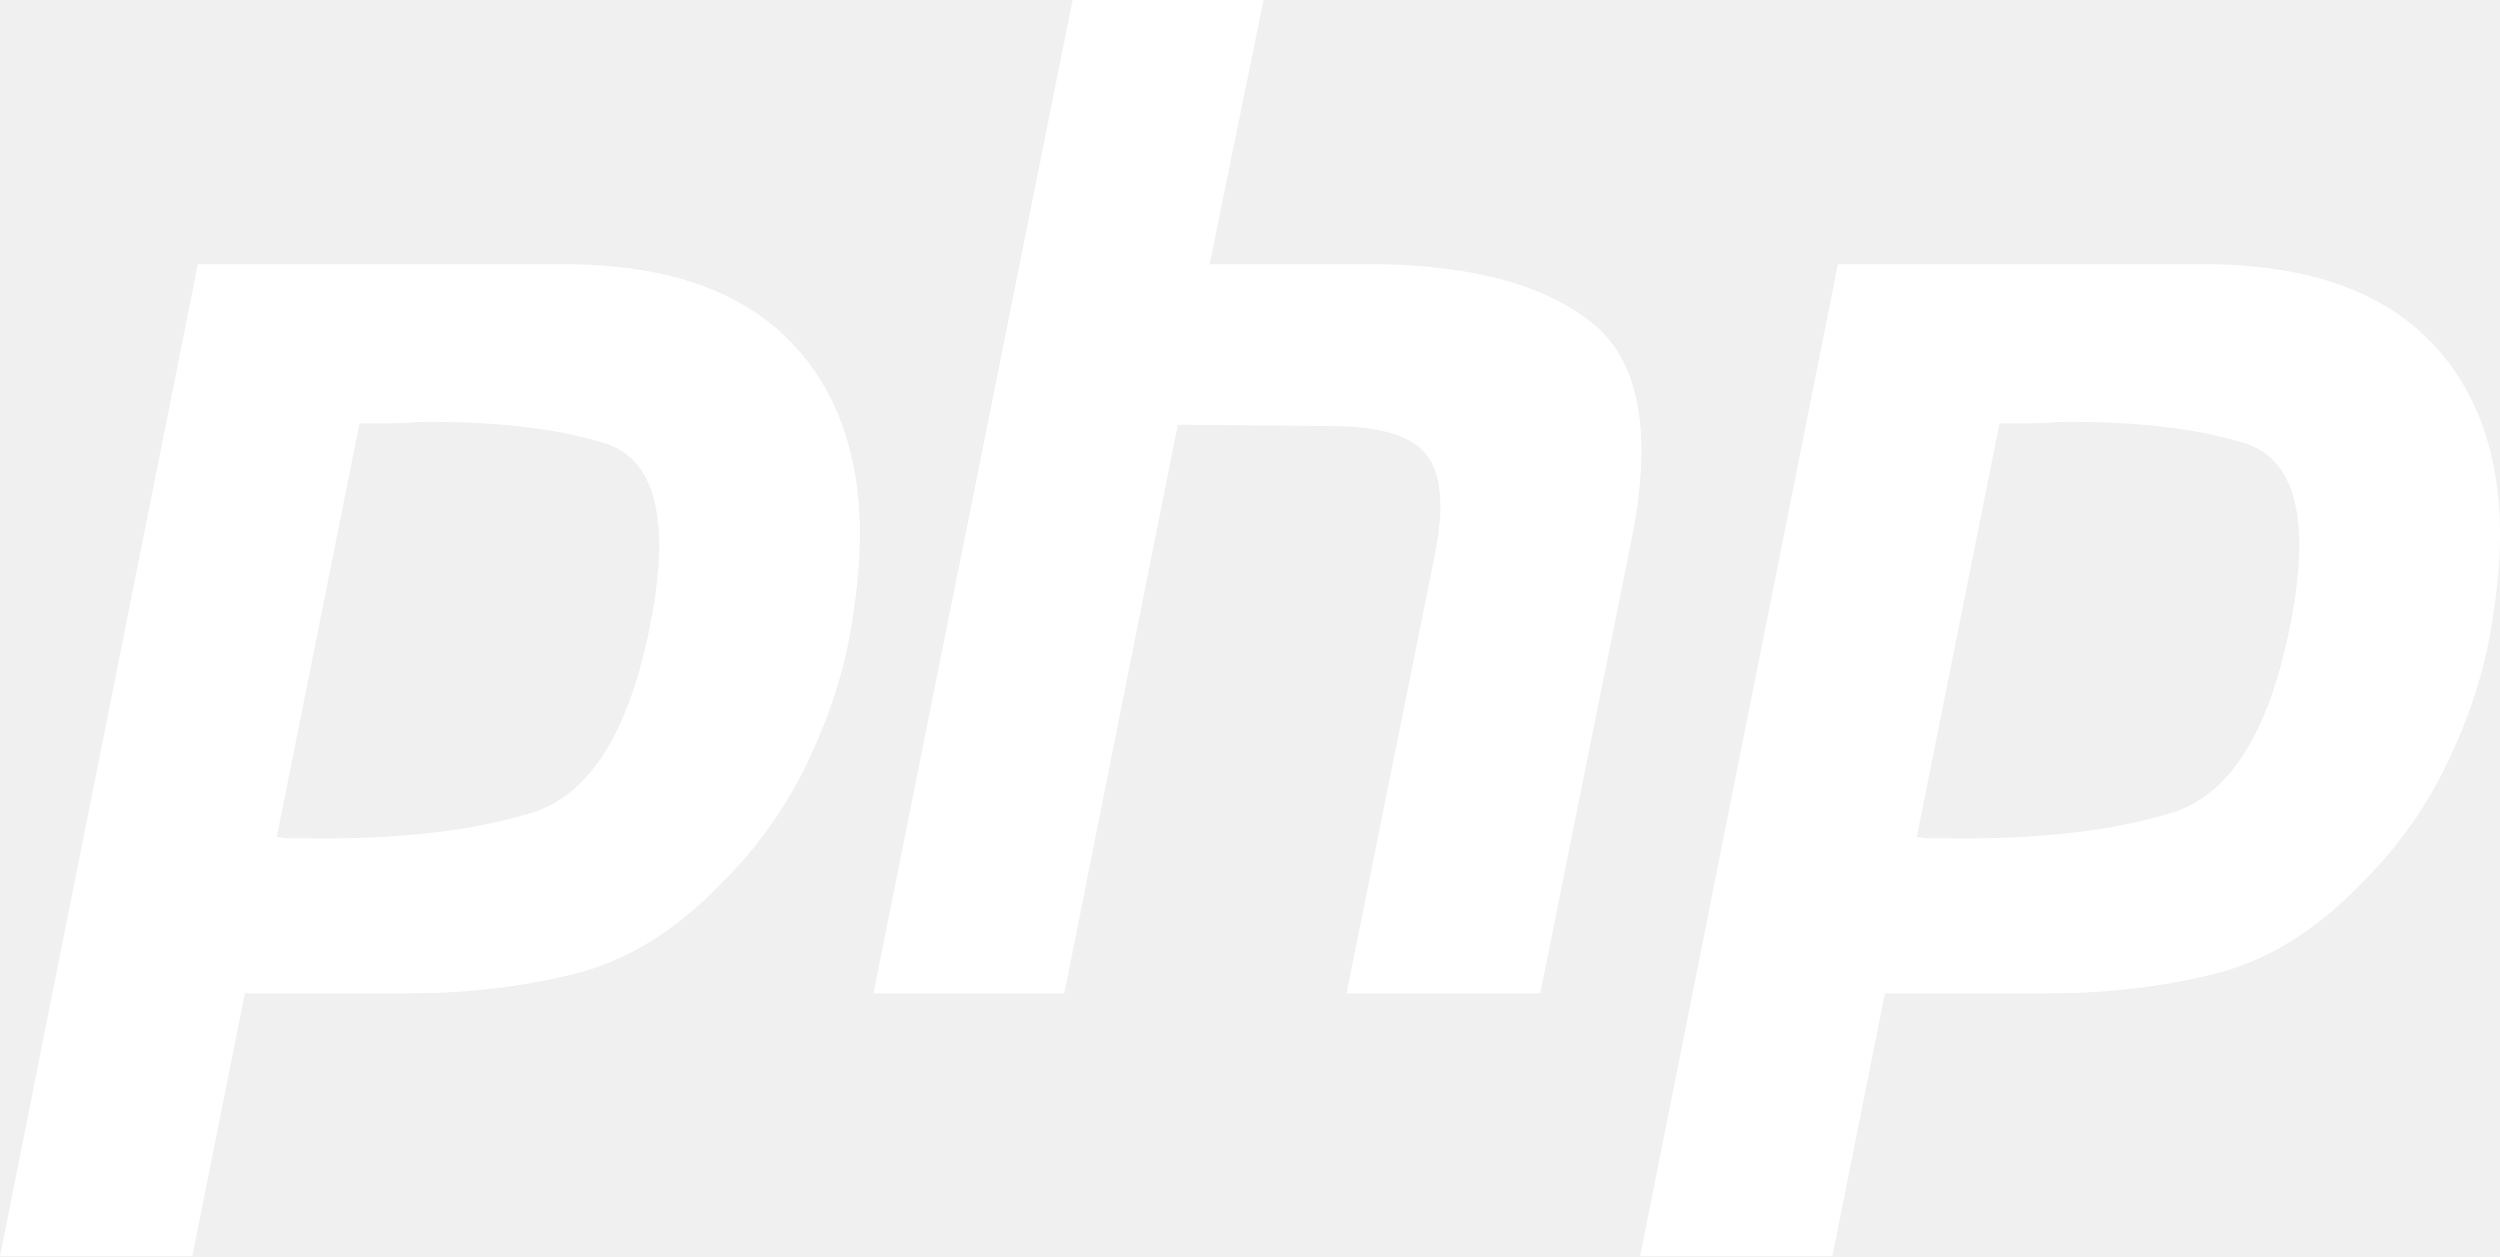
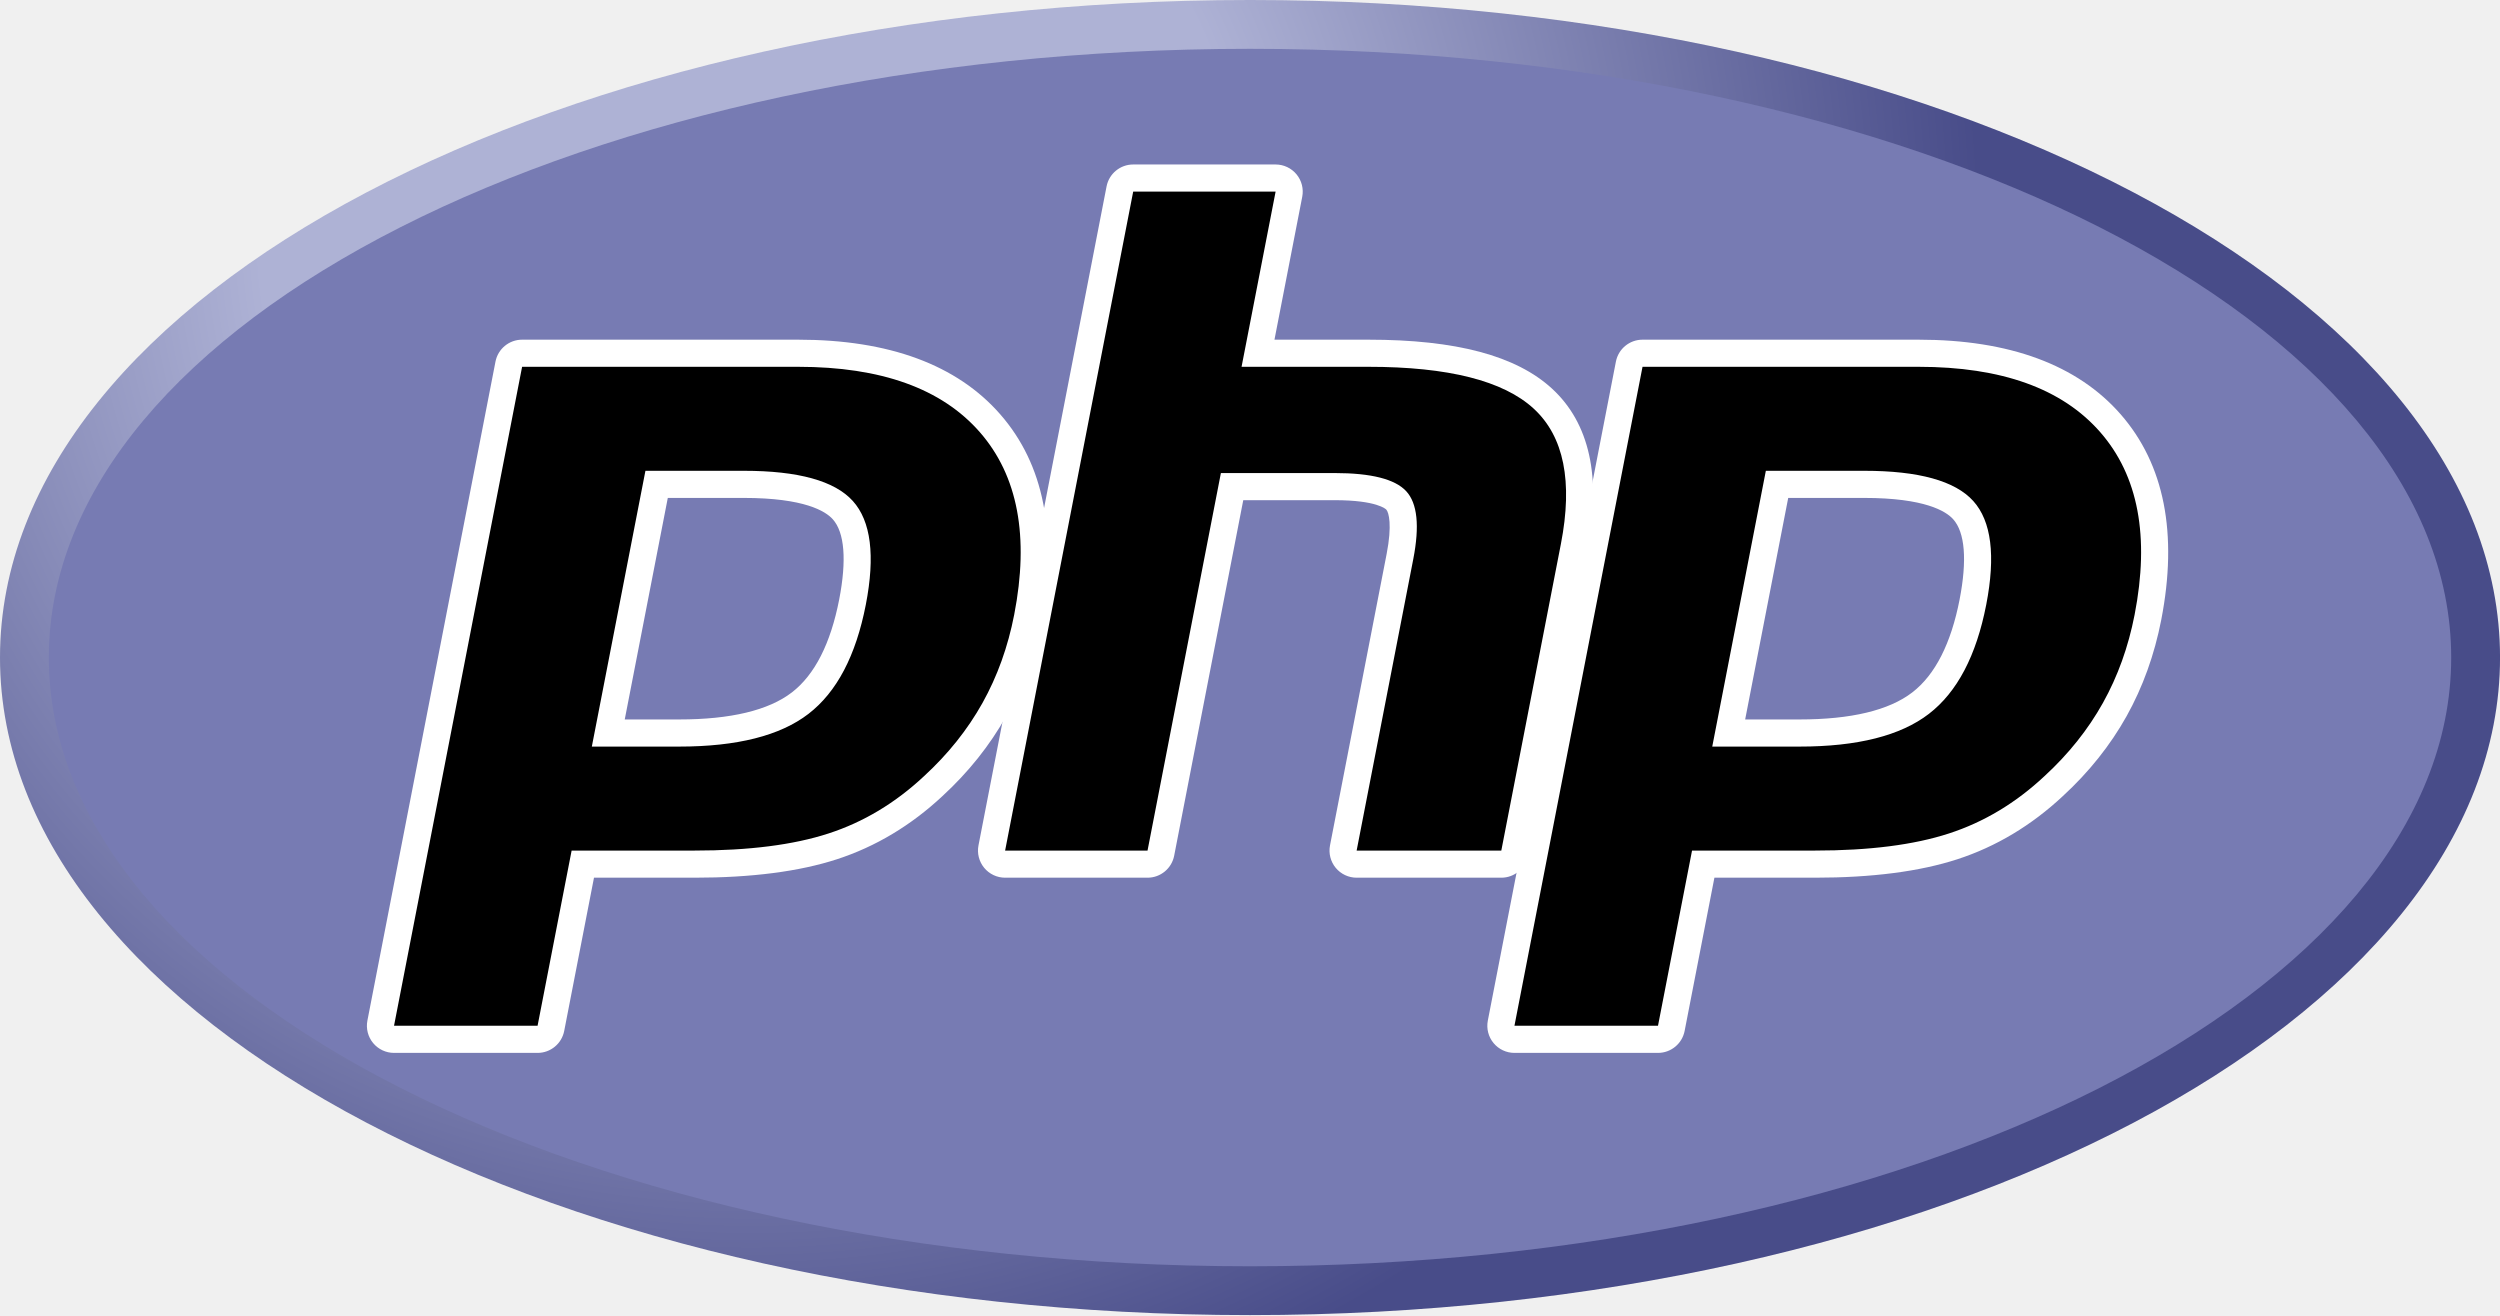
- <svg xmlns="http://www.w3.org/2000/svg" viewBox="0 -1 150.44 75.591" fill="#ffffff" version="1.1" id="svg3" width="150.44" height="75.591">
-   <defs id="defs3" />
-   <g id="g3" transform="matrix(1.570745,0,0,1.570745,5.4916212e-6,-1.000002)">
-     <path d="m 7.579,10.123 h 14.204 c 4.169,0.035 7.19,1.237 9.063,3.604 1.873,2.367 2.491,5.6 1.855,9.699 -0.247,1.873 -0.795,3.71 -1.643,5.512 -0.813,1.802 -1.943,3.427 -3.392,4.876 -1.767,1.837 -3.657,3.003 -5.671,3.498 -2.014,0.495 -4.099,0.742 -6.254,0.742 H 9.381 L 7.367,48.124 H 0 L 7.579,10.123 v 0 m 6.201,6.042 -3.18,15.9 c 0.212,0.035 0.424,0.053 0.636,0.053 0.247,0 0.495,0 0.742,0 3.392,0.035 6.219,-0.3 8.48,-1.007 2.261,-0.742 3.781,-3.321 4.558,-7.738 0.636,-3.71 0,-5.848 -1.908,-6.413 -1.873,-0.565 -4.222,-0.83 -7.049,-0.795 -0.424,0.035 -0.83,0.053 -1.219,0.053 -0.353,0 -0.724,0 -1.113,0 l 0.053,-0.053" id="path1" />
-     <path d="m 41.093,0 h 7.314 L 46.34,10.123 h 6.572 c 3.604,0.071 6.289,0.813 8.056,2.226 1.802,1.413 2.332,4.099 1.59,8.056 l -3.551,17.649 h -7.42 L 54.979,21.2 c 0.353,-1.767 0.247,-3.021 -0.318,-3.763 -0.565,-0.742 -1.784,-1.113 -3.657,-1.113 L 45.121,16.271 40.775,38.054 H 33.461 L 41.093,0 v 0" id="path2" />
-     <path d="m 70.412,10.123 h 14.204 c 4.169,0.035 7.19,1.237 9.063,3.604 1.873,2.367 2.491,5.6 1.855,9.699 -0.247,1.873 -0.795,3.71 -1.643,5.512 -0.813,1.802 -1.943,3.427 -3.392,4.876 -1.767,1.837 -3.657,3.003 -5.671,3.498 -2.014,0.495 -4.099,0.742 -6.254,0.742 h -6.36 L 70.2,48.124 h -7.367 l 7.579,-38.001 v 0 m 6.201,6.042 -3.18,15.9 c 0.212,0.035 0.424,0.053 0.636,0.053 0.247,0 0.495,0 0.742,0 3.392,0.035 6.219,-0.3 8.48,-1.007 2.261,-0.742 3.781,-3.321 4.558,-7.738 0.636,-3.71 0,-5.848 -1.908,-6.413 -1.873,-0.565 -4.222,-0.83 -7.049,-0.795 -0.424,0.035 -0.83,0.053 -1.219,0.053 -0.353,0 -0.724,0 -1.113,0 l 0.053,-0.053" id="path3" />
+ <svg xmlns="http://www.w3.org/2000/svg" width="26.458mm" height="13.918mm" viewBox="0 0 26.458 13.918" version="1.1" id="svg1" xml:space="preserve">
+   <defs id="defs1">
+     <clipPath clipPathUnits="userSpaceOnUse" id="clipPath3444">
+       <path d="M 11.52,162 C 11.52,81.677 135.307,16.561 288,16.561 v 0 c 152.693,0 276.481,65.116 276.481,145.439 v 0 c 0,80.322 -123.788,145.439 -276.481,145.439 v 0 C 135.307,307.439 11.52,242.322 11.52,162" id="path3446" />
+     </clipPath>
+     <radialGradient cx="0" cy="0" fx="0" fy="0" gradientTransform="matrix(363.0579,0,0,-363.0579,177.52,256.3071)" gradientUnits="userSpaceOnUse" id="radialGradient3452" r="1" spreadMethod="pad">
+       <stop id="stop3454" offset="0" style="stop-opacity:1;stop-color:#aeb2d5" />
+       <stop id="stop3456" offset="0.3" style="stop-opacity:1;stop-color:#aeb2d5" />
+       <stop id="stop3458" offset="0.75" style="stop-opacity:1;stop-color:#484c89" />
+       <stop id="stop3460" offset="1" style="stop-opacity:1;stop-color:#484c89" />
+     </radialGradient>
+     <clipPath clipPathUnits="userSpaceOnUse" id="clipPath3468">
+       <path d="M 0,324 H 576 V 0 H 0 Z" id="path3470" />
+     </clipPath>
+     <clipPath clipPathUnits="userSpaceOnUse" id="clipPath3480">
+       <path d="M 0,324 H 576 V 0 H 0 Z" id="path3482" />
+     </clipPath>
+   </defs>
+   <g id="layer1" transform="matrix(0.8995932,0,0,0.8995932,-10.76032,-159.0029)">
+     <g id="g3438" transform="matrix(0.053189,0,0,-0.053189,11.34858,193.1021)">
+       <g id="g3440">
+         <g clip-path="url(#clipPath3444)" id="g3442">
+           <g id="g3448">
+             <g id="g3450">
+               <path d="M 11.52,162 C 11.52,81.677 135.307,16.561 288,16.561 v 0 c 152.693,0 276.481,65.116 276.481,145.439 v 0 c 0,80.322 -123.788,145.439 -276.481,145.439 v 0 C 135.307,307.439 11.52,242.322 11.52,162" id="path3462" style="fill:url(#radialGradient3452);stroke:none" />
+             </g>
+           </g>
+         </g>
+       </g>
+       <g id="g3464">
+         <g clip-path="url(#clipPath3468)" id="g3466">
+           <g id="g3472" transform="translate(288,27.3594)">
+             <path d="M 0,0 C 146.729,0 265.68,60.281 265.68,134.641 265.68,209 146.729,269.282 0,269.282 -146.729,269.282 -265.68,209 -265.68,134.641 -265.68,60.281 -146.729,0 0,0" id="path3474" style="fill:#777bb3;fill-opacity:1;fill-rule:nonzero;stroke:none" />
+           </g>
+         </g>
+       </g>
+       <g id="g3476">
+         <g clip-path="url(#clipPath3480)" id="g3478">
+           <g id="g3484" transform="translate(161.7344,145.3066)">
+             <path d="m 0,0 c 12.065,0 21.072,2.225 26.771,6.611 5.638,4.341 9.532,11.862 11.573,22.353 1.903,9.806 1.178,16.653 -2.154,20.348 C 32.783,53.086 25.417,55 14.297,55 H -4.984 L -15.673,0 Z m -63.063,-67.75 c -0.895,0 -1.745,0.4 -2.314,1.092 -0.57,0.691 -0.801,1.601 -0.63,2.48 L -37.679,81.573 C -37.405,82.982 -36.17,84 -34.734,84 H 26.32 C 45.508,84 59.79,78.79 68.767,68.513 77.792,58.182 80.579,43.741 77.05,25.592 75.614,18.198 73.144,11.331 69.709,5.183 66.27,-0.972 61.725,-6.667 56.198,-11.747 49.582,-17.939 42.094,-22.429 33.962,-25.071 25.959,-27.678 15.681,-29 3.414,-29 h -24.722 l -7.06,-36.322 c -0.274,-1.41 -1.508,-2.428 -2.944,-2.428 z" id="path3486" style="fill:#000000;fill-opacity:1;fill-rule:nonzero;stroke:none" />
+           </g>
+           <g id="g3488" transform="translate(159.2236,197.3071)">
+             <path d="m 0,0 h 16.808 c 13.421,0 18.083,-2.945 19.667,-4.7 2.628,-2.914 3.124,-9.058 1.435,-17.767 C 36.012,-32.217 32.494,-39.13 27.452,-43.012 22.29,-46.986 13.898,-49 2.511,-49 H -9.523 Z m 28.831,35 h -61.055 c -2.872,0 -5.341,-2.036 -5.889,-4.855 l -28.328,-145.751 c -0.342,-1.759 0.12,-3.578 1.259,-4.961 1.14,-1.383 2.838,-2.183 4.63,-2.183 h 31.75 c 2.873,0 5.342,2.036 5.89,4.855 L -16.324,-84 H 5.925 c 12.582,0 23.174,1.372 31.479,4.077 8.541,2.775 16.399,7.48 23.354,13.984 5.752,5.292 10.49,11.232 14.08,17.657 3.591,6.427 6.171,13.594 7.668,21.302 3.715,19.104 0.697,34.402 -8.969,45.466 C 63.965,29.444 48.923,35 28.831,35 M -16.802,-55 H 2.511 c 12.801,0 22.336,2.411 28.601,7.234 6.266,4.824 10.492,12.875 12.688,24.157 2.101,10.832 1.144,18.476 -2.871,22.929 C 36.909,3.773 28.87,6 16.808,6 H -4.946 L -16.802,-55 M 28.831,29 C 47.198,29 60.597,24.18 69.019,14.539 77.44,4.898 79.976,-8.559 76.616,-25.836 75.233,-32.953 72.894,-39.46 69.601,-45.355 66.304,-51.254 61.999,-56.648 56.679,-61.539 50.339,-67.472 43.296,-71.7 35.546,-74.218 27.796,-76.743 17.925,-78 5.925,-78 h -27.196 l -7.531,-38.75 h -31.75 L -32.224,29 h 61.055" id="path3490" style="fill:#ffffff;fill-opacity:1;fill-rule:nonzero;stroke:none" />
+           </g>
+           <g id="g3492" transform="translate(311.583,116.3066)">
+             <path d="m 0,0 c -0.896,0 -1.745,0.4 -2.314,1.092 -0.571,0.691 -0.802,1.6 -0.631,2.48 L 9.586,68.061 C 10.778,74.194 10.484,78.596 8.759,80.456 7.703,81.593 4.531,83.5 -4.848,83.5 H -27.55 L -43.305,2.428 C -43.579,1.018 -44.814,0 -46.25,0 h -31.5 c -0.896,0 -1.745,0.4 -2.315,1.092 -0.57,0.691 -0.801,1.601 -0.63,2.48 l 28.328,145.751 c 0.274,1.409 1.509,2.427 2.945,2.427 h 31.5 c 0.896,0 1.745,-0.4 2.315,-1.091 0.57,-0.692 0.801,-1.601 0.63,-2.481 L -21.813,113 H 2.609 c 18.605,0 31.221,-3.28 38.569,-10.028 7.49,-6.884 9.827,-17.891 6.947,-32.719 L 34.945,2.428 C 34.671,1.018 33.437,0 32,0 Z" id="path3494" style="fill:#000000;fill-opacity:1;fill-rule:nonzero;stroke:none" />
+           </g>
+           <g id="g3496" transform="translate(293.6611,271.0571)">
+             <path d="m 0,0 h -31.5 c -2.873,0 -5.342,-2.036 -5.89,-4.855 l -28.328,-145.751 c -0.342,-1.759 0.12,-3.578 1.26,-4.961 1.14,-1.383 2.838,-2.183 4.63,-2.183 h 31.5 c 2.872,0 5.342,2.036 5.89,4.855 l 15.283,78.645 h 20.229 c 9.363,0 11.328,-2 11.407,-2.086 0.568,-0.611 1.315,-3.441 0.082,-9.781 l -12.531,-64.489 c -0.342,-1.759 0.12,-3.578 1.26,-4.961 1.14,-1.383 2.838,-2.183 4.63,-2.183 h 32 c 2.872,0 5.342,2.036 5.89,4.855 l 13.179,67.825 c 3.093,15.921 0.447,27.864 -7.861,35.5 -7.928,7.281 -21.208,10.82 -40.599,10.82 H -0.253 L 5.89,-7.145 C 6.231,-5.386 5.77,-3.566 4.63,-2.184 3.49,-0.801 1.792,0 0,0 m 0,-6 -7.531,-38.75 h 28.062 c 17.657,0 29.836,-3.082 36.539,-9.238 6.703,-6.16 8.711,-16.141 6.032,-29.938 l -13.18,-67.824 h -32 l 12.531,64.488 c 1.426,7.336 0.902,12.34 -1.574,15.008 -2.477,2.668 -7.746,4.004 -15.805,4.004 h -25.176 l -16.226,-83.5 h -31.5 L -31.5,-6 H 0" id="path3498" style="fill:#ffffff;fill-opacity:1;fill-rule:nonzero;stroke:none" />
+           </g>
+           <g id="g3500" transform="translate(409.5498,145.3066)">
+             <path d="m 0,0 c 12.065,0 21.072,2.225 26.771,6.611 5.638,4.34 9.532,11.861 11.574,22.353 1.903,9.806 1.178,16.653 -2.155,20.348 C 32.783,53.086 25.417,55 14.297,55 H -4.984 L -15.673,0 Z m -63.062,-67.75 c -0.895,0 -1.745,0.4 -2.314,1.092 -0.57,0.691 -0.802,1.601 -0.631,2.48 L -37.679,81.573 C -37.404,82.982 -36.17,84 -34.733,84 H 26.32 C 45.509,84 59.79,78.79 68.768,68.513 77.793,58.183 80.579,43.742 77.051,25.592 75.613,18.198 73.144,11.331 69.709,5.183 66.27,-0.972 61.725,-6.667 56.198,-11.747 49.582,-17.939 42.094,-22.429 33.962,-25.071 25.959,-27.678 15.681,-29 3.414,-29 h -24.723 l -7.057,-36.322 c -0.275,-1.41 -1.509,-2.428 -2.946,-2.428 z" id="path3502" style="fill:#000000;fill-opacity:1;fill-rule:nonzero;stroke:none" />
+           </g>
+           <g id="g3504" transform="translate(407.0391,197.3071)">
+             <path d="M 0,0 H 16.808 C 30.229,0 34.891,-2.945 36.475,-4.7 39.104,-7.614 39.6,-13.758 37.91,-22.466 36.012,-32.217 32.493,-39.13 27.452,-43.012 22.29,-46.986 13.898,-49 2.511,-49 H -9.522 Z m 28.831,35 h -61.054 c -2.872,0 -5.341,-2.036 -5.889,-4.855 L -66.44,-115.606 c -0.342,-1.759 0.12,-3.578 1.259,-4.961 1.14,-1.383 2.838,-2.183 4.63,-2.183 h 31.75 c 2.872,0 5.342,2.036 5.89,4.855 L -16.324,-84 H 5.925 c 12.582,0 23.174,1.372 31.479,4.077 8.541,2.775 16.401,7.481 23.356,13.986 5.752,5.291 10.488,11.23 14.078,17.655 3.591,6.427 6.171,13.594 7.668,21.302 3.715,19.105 0.697,34.403 -8.969,45.467 C 63.965,29.444 48.924,35 28.831,35 M -16.801,-55 H 2.511 c 12.801,0 22.336,2.411 28.601,7.234 6.267,4.824 10.492,12.875 12.688,24.157 2.102,10.832 1.145,18.476 -2.871,22.929 C 36.909,3.773 28.87,6 16.808,6 H -4.946 L -16.801,-55 M 28.831,29 C 47.198,29 60.597,24.18 69.019,14.539 77.441,4.898 79.976,-8.559 76.616,-25.836 75.233,-32.953 72.894,-39.46 69.601,-45.355 66.304,-51.254 61.999,-56.648 56.679,-61.539 50.339,-67.472 43.296,-71.7 35.546,-74.218 27.796,-76.743 17.925,-78 5.925,-78 h -27.196 l -7.53,-38.75 h -31.75 L -32.223,29 h 61.054" id="path3506" style="fill:#ffffff;fill-opacity:1;fill-rule:nonzero;stroke:none" />
+           </g>
+         </g>
+       </g>
+     </g>
  </g>
</svg>
